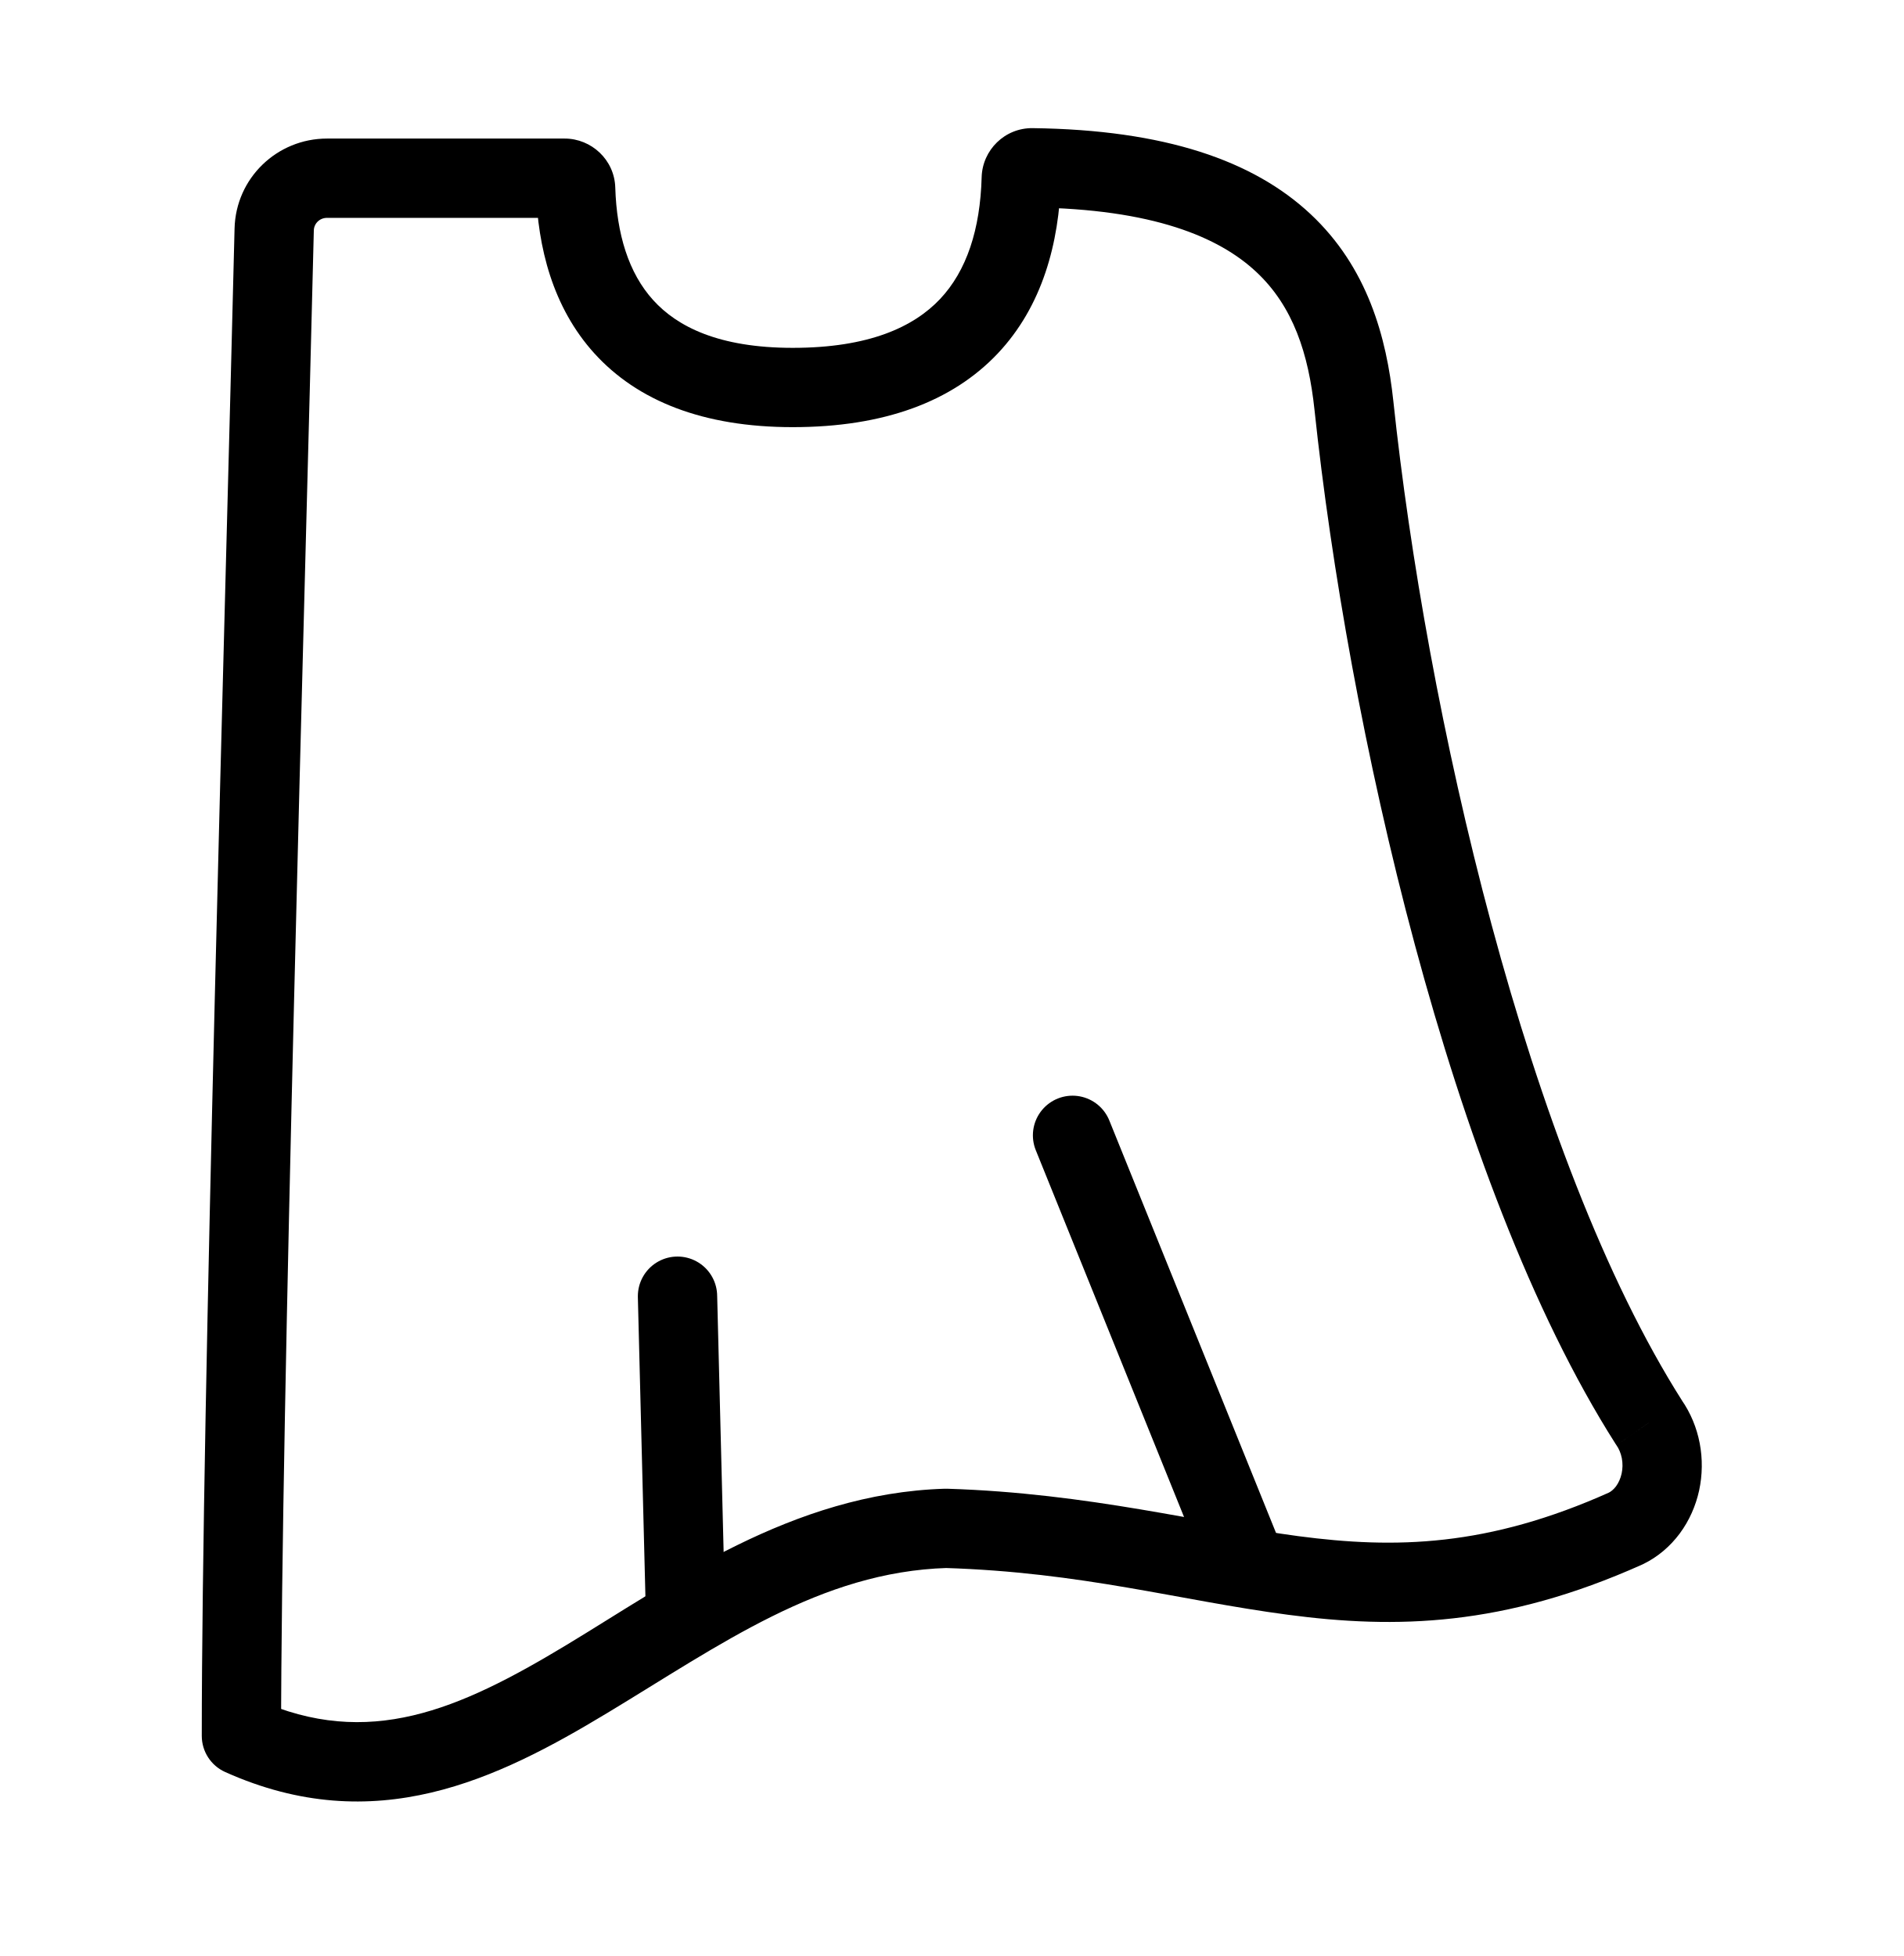
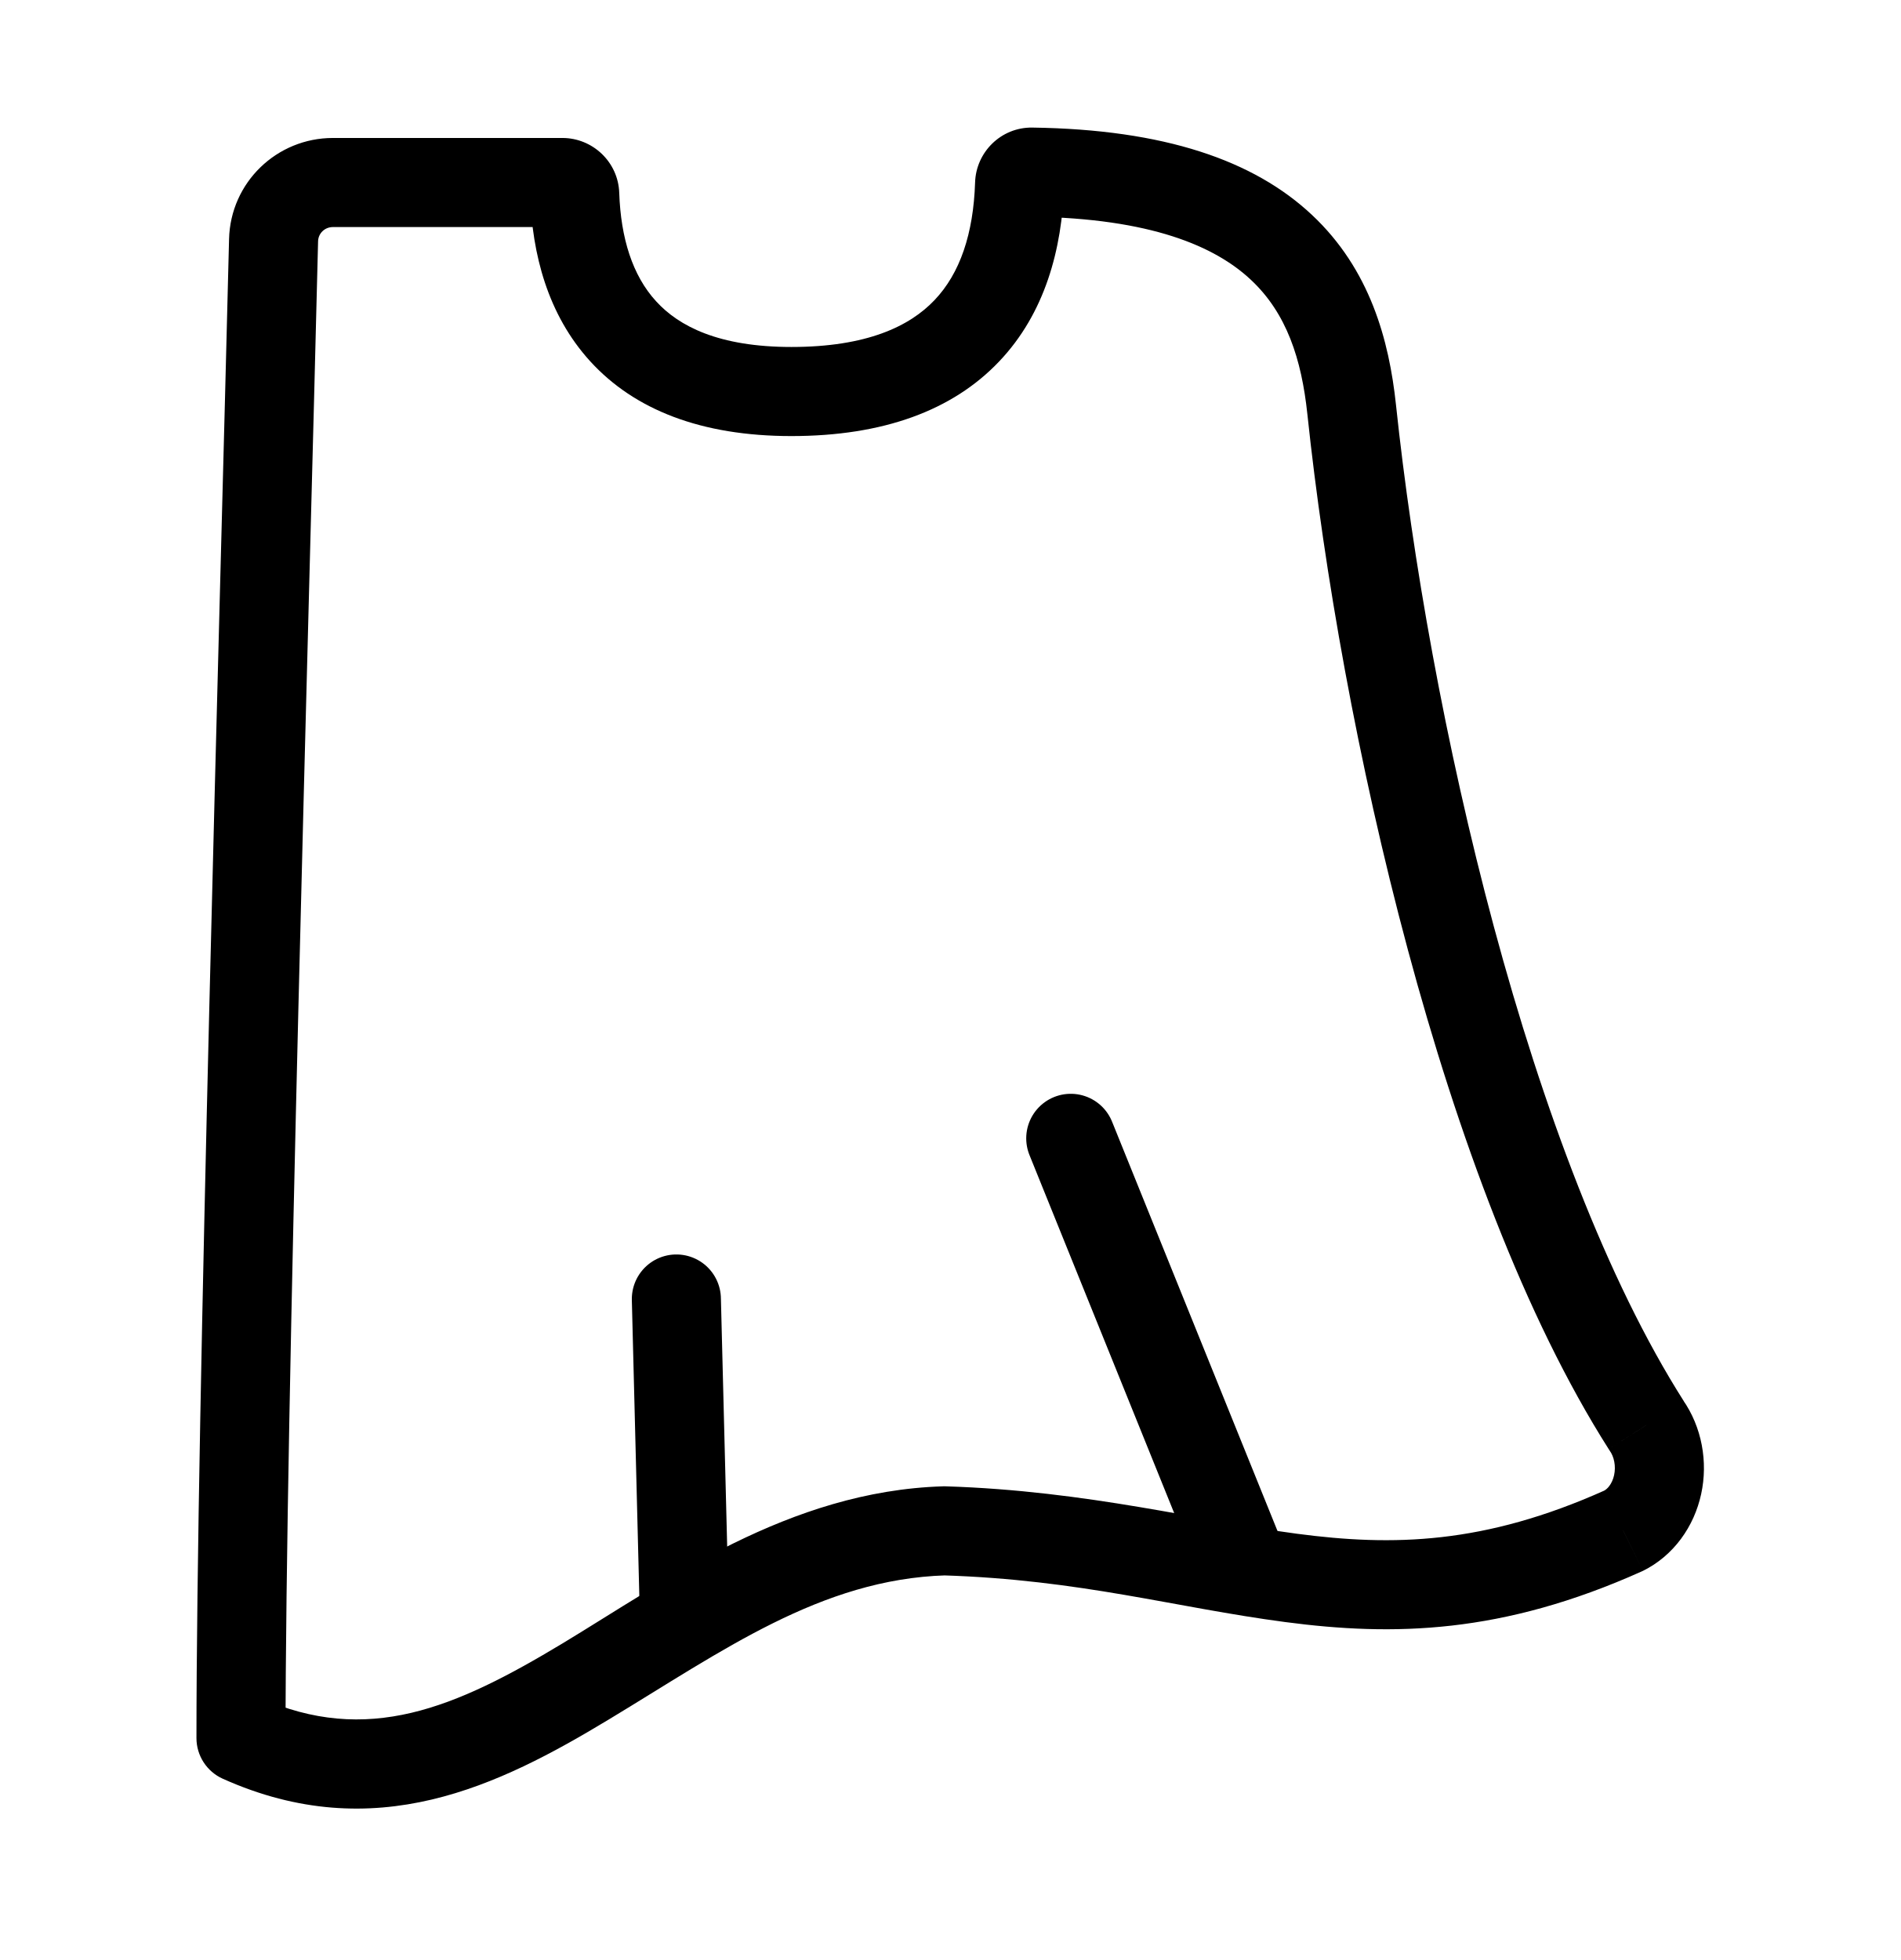
- <svg xmlns="http://www.w3.org/2000/svg" width="36" height="37" viewBox="0 0 36 37" fill="none">
-   <path d="M12.813 24.519L12.96 30.342" stroke="black" stroke-width="1.5" stroke-linecap="round" stroke-linejoin="round" />
-   <path d="M20.284 21.476L23.533 29.516" stroke="black" stroke-width="1.5" stroke-linecap="round" stroke-linejoin="round" />
-   <path d="M4.566 32.836H3.816C3.816 33.131 3.989 33.399 4.259 33.52L4.566 32.836ZM17.89 28.911L17.913 28.161C17.898 28.161 17.882 28.161 17.867 28.161L17.89 28.911ZM30.751 28.911L31.058 29.595C31.066 29.592 31.074 29.588 31.081 29.584L30.751 28.911ZM31.186 26.909L30.553 27.312C30.559 27.321 30.565 27.33 30.571 27.339L31.186 26.909ZM25.605 7.668L24.859 7.747L24.859 7.747L25.605 7.668ZM10.887 3.571L10.137 3.593L10.887 3.571ZM10.678 3.371L10.678 2.621L10.678 3.371ZM19.315 3.372L18.565 3.352L19.315 3.372ZM4.436 4.323C4.264 11.392 3.816 26.646 3.816 32.836H5.316C5.316 26.671 5.763 11.453 5.935 4.359L4.436 4.323ZM4.259 33.52C7.096 34.793 9.408 33.655 11.48 32.406C13.624 31.113 15.514 29.733 17.913 29.66L17.867 28.161C14.974 28.249 12.668 29.938 10.706 31.121C8.671 32.348 6.968 33.092 4.873 32.151L4.259 33.52ZM17.867 29.66C20.475 29.741 22.286 30.271 24.357 30.545C26.398 30.815 28.436 30.771 31.058 29.595L30.444 28.227C28.134 29.263 26.388 29.3 24.554 29.058C22.75 28.819 20.597 28.244 17.913 28.161L17.867 29.66ZM31.081 29.584C31.355 29.45 31.588 29.249 31.768 29.007L30.563 28.114C30.517 28.176 30.466 28.215 30.421 28.238L31.081 29.584ZM31.768 29.007C31.947 28.765 32.07 28.486 32.134 28.194L30.668 27.875C30.647 27.97 30.609 28.051 30.563 28.114L31.768 29.007ZM32.134 28.194C32.197 27.901 32.201 27.596 32.145 27.302L30.672 27.584C30.69 27.68 30.689 27.78 30.668 27.875L32.134 28.194ZM32.145 27.302C32.089 27.008 31.973 26.726 31.801 26.48L30.571 27.339C30.617 27.404 30.653 27.488 30.672 27.584L32.145 27.302ZM31.819 26.507C30.354 24.203 29.137 20.939 28.208 17.489C27.282 14.049 26.657 10.476 26.351 7.589L24.859 7.747C25.173 10.709 25.812 14.359 26.76 17.879C27.704 21.387 28.968 24.82 30.553 27.312L31.819 26.507ZM14.992 6.58C13.59 6.58 12.806 6.177 12.354 5.678C11.886 5.163 11.663 4.423 11.636 3.548L10.137 3.593C10.17 4.669 10.448 5.81 11.242 6.686C12.053 7.579 13.291 8.08 14.992 8.08V6.58ZM10.678 2.621C6.979 2.621 6.571 2.621 6.185 2.621L6.186 4.121C6.571 4.121 6.979 4.121 10.678 4.121L10.678 2.621ZM18.565 3.352C18.538 4.34 18.282 5.123 17.777 5.658C17.283 6.18 16.442 6.58 14.992 6.58V8.08C16.72 8.08 18.009 7.596 18.868 6.688C19.715 5.791 20.031 4.595 20.065 3.393L18.565 3.352ZM19.511 3.924C21.807 3.952 23.054 4.485 23.758 5.143C24.459 5.798 24.747 6.695 24.859 7.747L26.351 7.589C26.222 6.379 25.864 5.058 24.782 4.047C23.701 3.037 22.027 2.455 19.53 2.424L19.511 3.924ZM11.636 3.548C11.621 3.023 11.185 2.621 10.678 2.621L10.678 4.121C10.393 4.121 10.146 3.898 10.137 3.593L11.636 3.548ZM20.065 3.393C20.056 3.686 19.817 3.927 19.511 3.924L19.53 2.424C19.003 2.417 18.579 2.838 18.565 3.352L20.065 3.393ZM5.935 4.359C5.938 4.229 6.044 4.121 6.186 4.121L6.185 2.621C5.241 2.621 4.459 3.367 4.436 4.323L5.935 4.359Z" fill="black" />
+ <svg xmlns="http://www.w3.org/2000/svg" width="32" height="33" viewBox="0 0 32 33" fill="none">
+   <path d="M11.389 21.871L11.52 27.047" stroke="black" stroke-width="1.5" stroke-linecap="round" stroke-linejoin="round" />
+   <path d="M18.03 19.166L20.919 26.313" stroke="black" stroke-width="1.5" stroke-linecap="round" stroke-linejoin="round" />
+   <path d="M4.058 29.264H3.308C3.308 29.559 3.482 29.827 3.751 29.948L4.058 29.264ZM15.902 25.775L15.925 25.025C15.91 25.025 15.895 25.025 15.879 25.025L15.902 25.775ZM27.334 25.775L27.641 26.459C27.649 26.456 27.657 26.452 27.665 26.448L27.334 25.775ZM27.721 23.996L27.088 24.398C27.094 24.408 27.1 24.417 27.106 24.426L27.721 23.996ZM22.76 6.893L22.014 6.972L22.014 6.972L22.76 6.893ZM17.168 3.096L16.419 3.073L17.168 3.096ZM17.374 2.898L17.363 3.648L17.374 2.898ZM3.857 4.026C3.702 10.355 3.308 23.792 3.308 29.264H4.808C4.808 23.817 5.201 10.416 5.356 4.063L3.857 4.026ZM3.751 29.948C6.314 31.098 8.404 30.065 10.247 28.953C12.163 27.798 13.82 26.589 15.925 26.524L15.879 25.025C13.28 25.104 11.207 26.623 9.473 27.669C7.667 28.757 6.186 29.397 4.365 28.579L3.751 29.948ZM15.879 26.524C18.193 26.596 19.784 27.065 21.64 27.31C23.465 27.551 25.294 27.512 27.641 26.459L27.027 25.091C24.991 26.004 23.455 26.037 21.837 25.823C20.248 25.613 18.315 25.099 15.925 25.025L15.879 26.524ZM27.665 26.448C27.921 26.322 28.138 26.135 28.305 25.91L27.1 25.017C27.067 25.062 27.032 25.088 27.004 25.102L27.665 26.448ZM28.305 25.91C28.472 25.685 28.586 25.426 28.645 25.155L27.179 24.837C27.163 24.91 27.134 24.971 27.1 25.017L28.305 25.91ZM28.645 25.155C28.704 24.884 28.707 24.602 28.655 24.329L27.182 24.611C27.196 24.685 27.195 24.763 27.179 24.837L28.645 25.155ZM28.655 24.329C28.603 24.057 28.496 23.795 28.335 23.566L27.106 24.426C27.14 24.474 27.168 24.536 27.182 24.611L28.655 24.329ZM28.354 23.593C27.058 21.556 25.979 18.664 25.154 15.6C24.333 12.547 23.777 9.376 23.506 6.814L22.014 6.972C22.293 9.608 22.863 12.857 23.706 15.99C24.546 19.112 25.673 22.173 27.088 24.398L28.354 23.593ZM13.326 5.842C12.102 5.842 11.43 5.492 11.048 5.073C10.65 4.639 10.453 4.009 10.427 3.247L8.928 3.298C8.961 4.262 9.215 5.292 9.941 6.086C10.681 6.896 11.804 7.342 13.326 7.342V5.842ZM9.47 2.323C6.535 2.323 5.944 2.323 5.606 2.323L5.606 3.823C5.944 3.823 6.535 3.823 9.47 3.823L9.47 2.323ZM16.419 3.073C16.391 3.934 16.166 4.602 15.736 5.053C15.317 5.494 14.595 5.842 13.326 5.842V7.342C14.871 7.342 16.04 6.911 16.823 6.087C17.596 5.275 17.884 4.195 17.918 3.12L16.419 3.073ZM17.363 3.648C19.383 3.676 20.463 4.148 21.064 4.712C21.665 5.274 21.916 6.046 22.014 6.972L23.506 6.814C23.391 5.731 23.07 4.535 22.09 3.617C21.112 2.7 19.606 2.179 17.384 2.148L17.363 3.648ZM10.427 3.247C10.41 2.727 9.979 2.323 9.47 2.323L9.47 3.823C9.182 3.823 8.938 3.598 8.928 3.298L10.427 3.247ZM17.918 3.12C17.909 3.408 17.672 3.652 17.363 3.648L17.384 2.148C16.854 2.14 16.434 2.564 16.419 3.073L17.918 3.12ZM5.356 4.063C5.359 3.931 5.466 3.823 5.606 3.823L5.606 2.323C4.66 2.323 3.88 3.072 3.857 4.026L5.356 4.063Z" fill="black" />
</svg>
